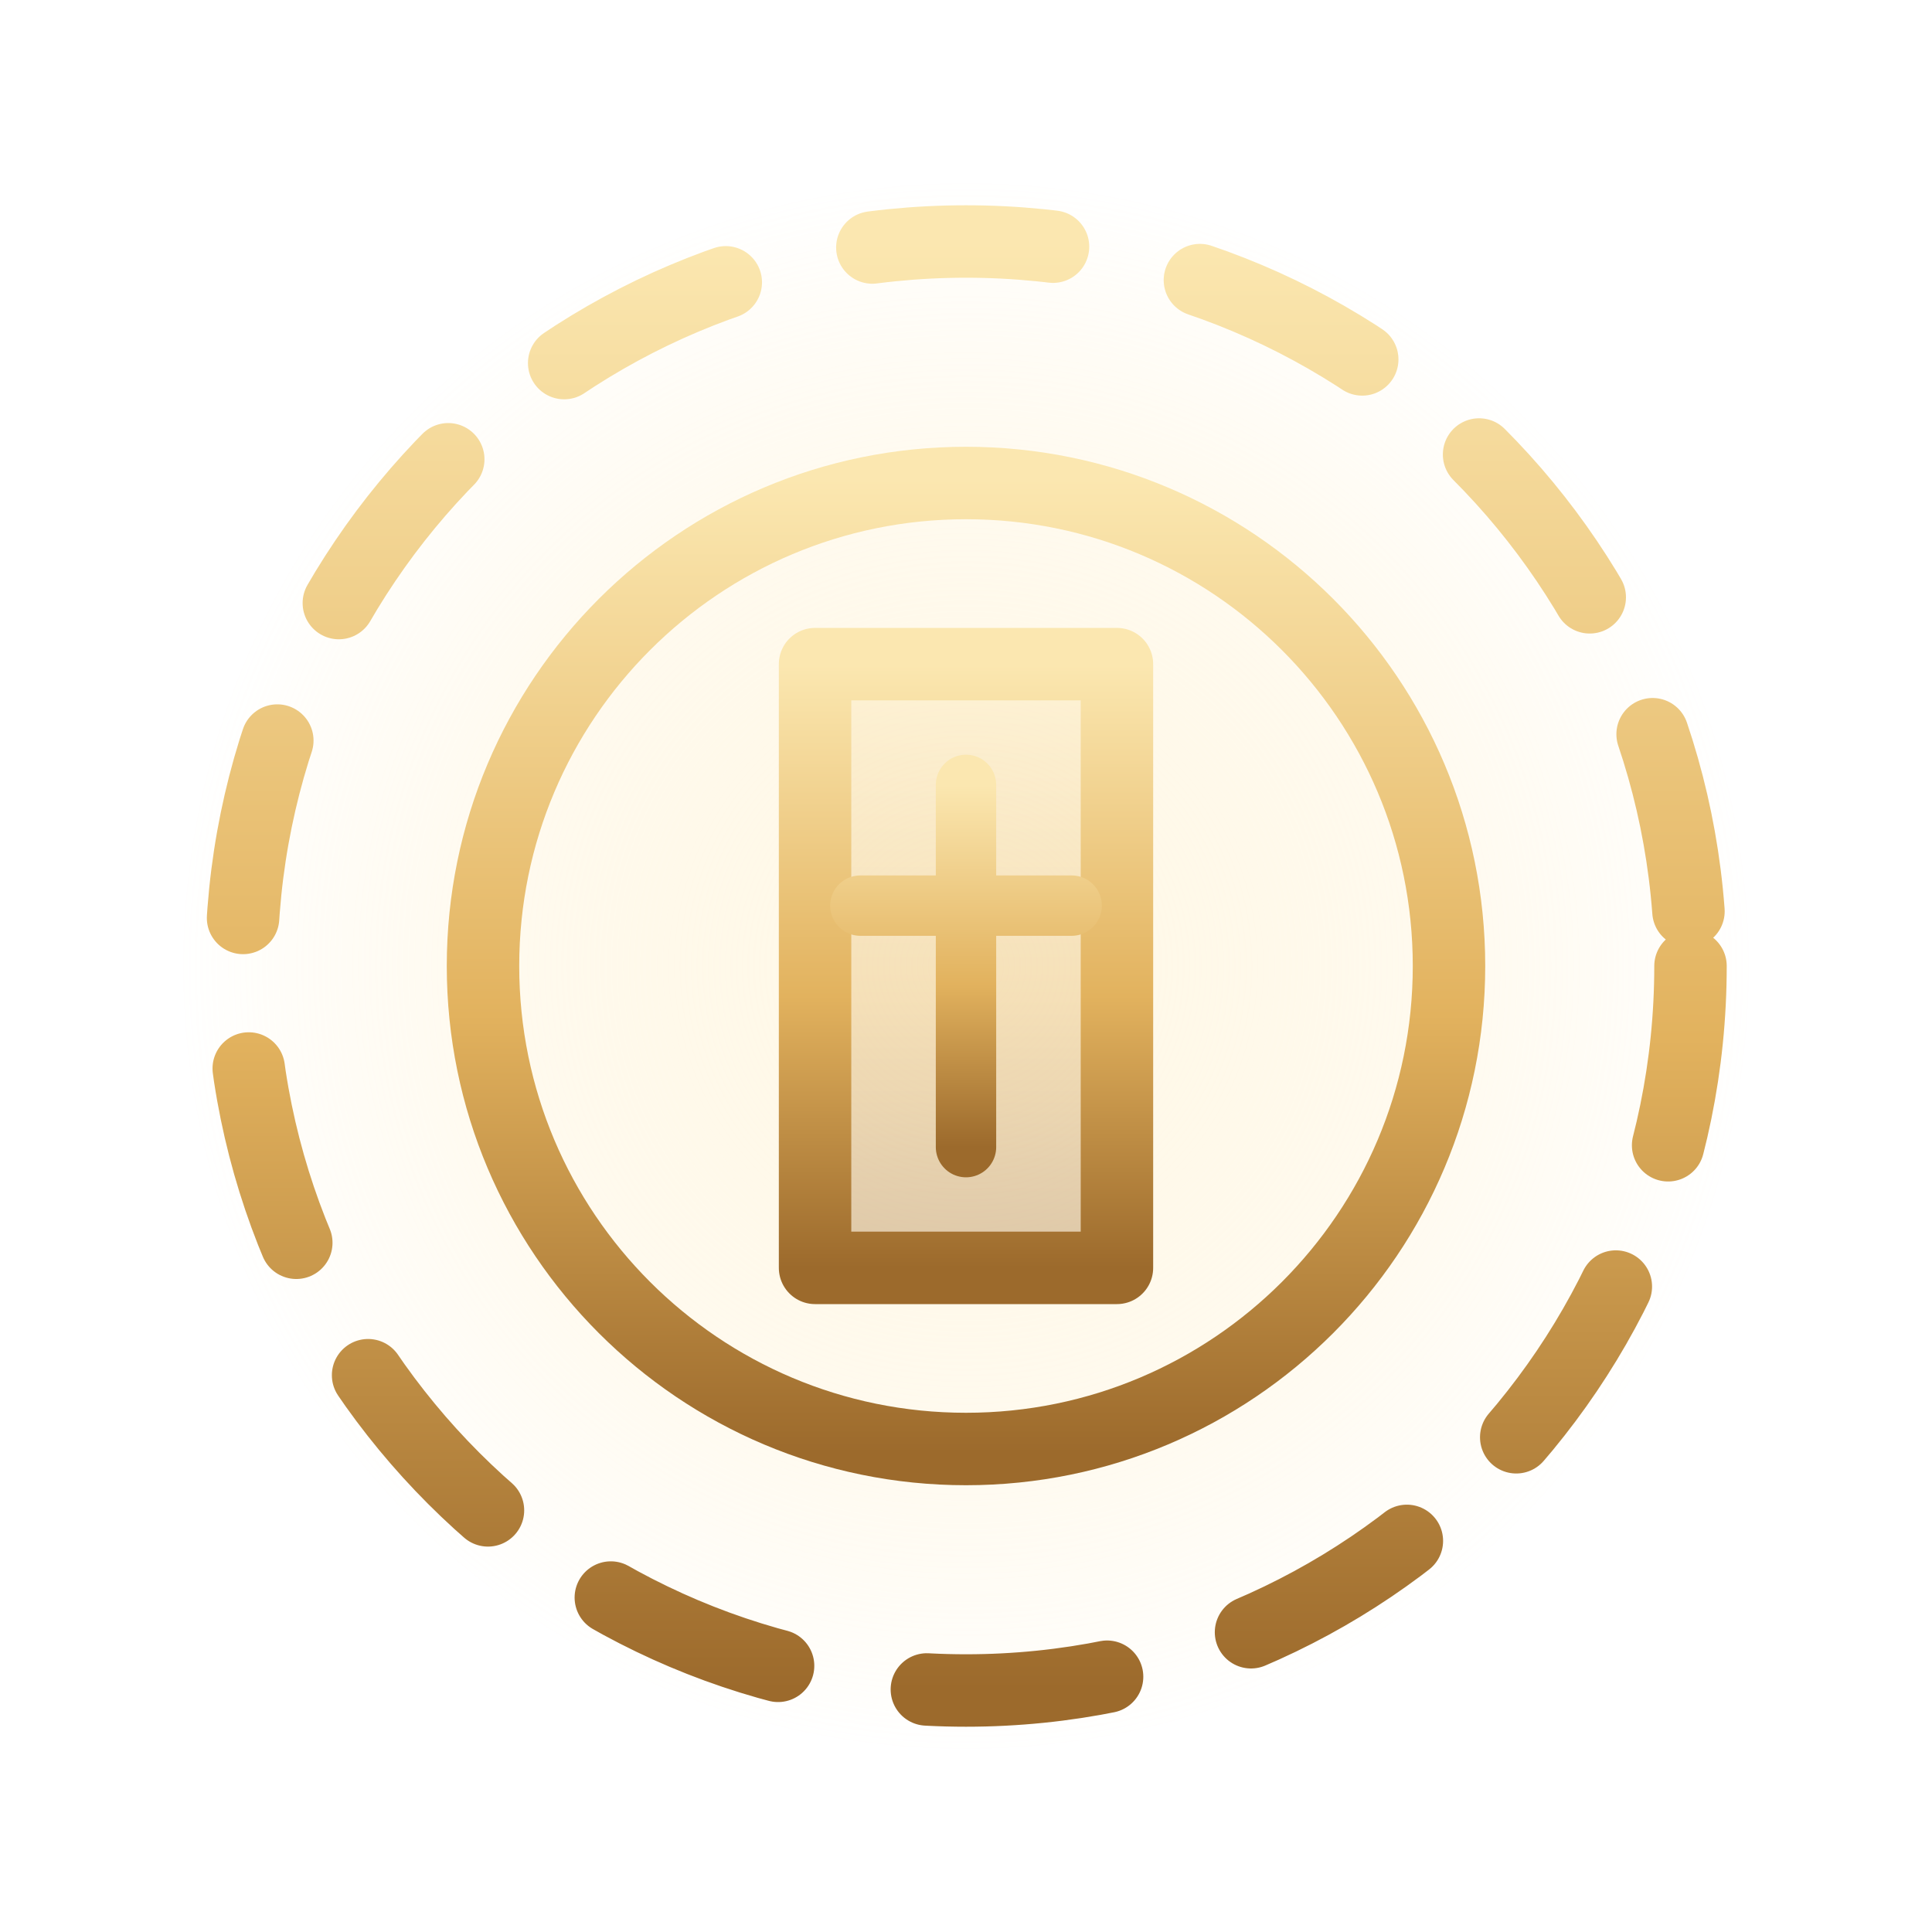
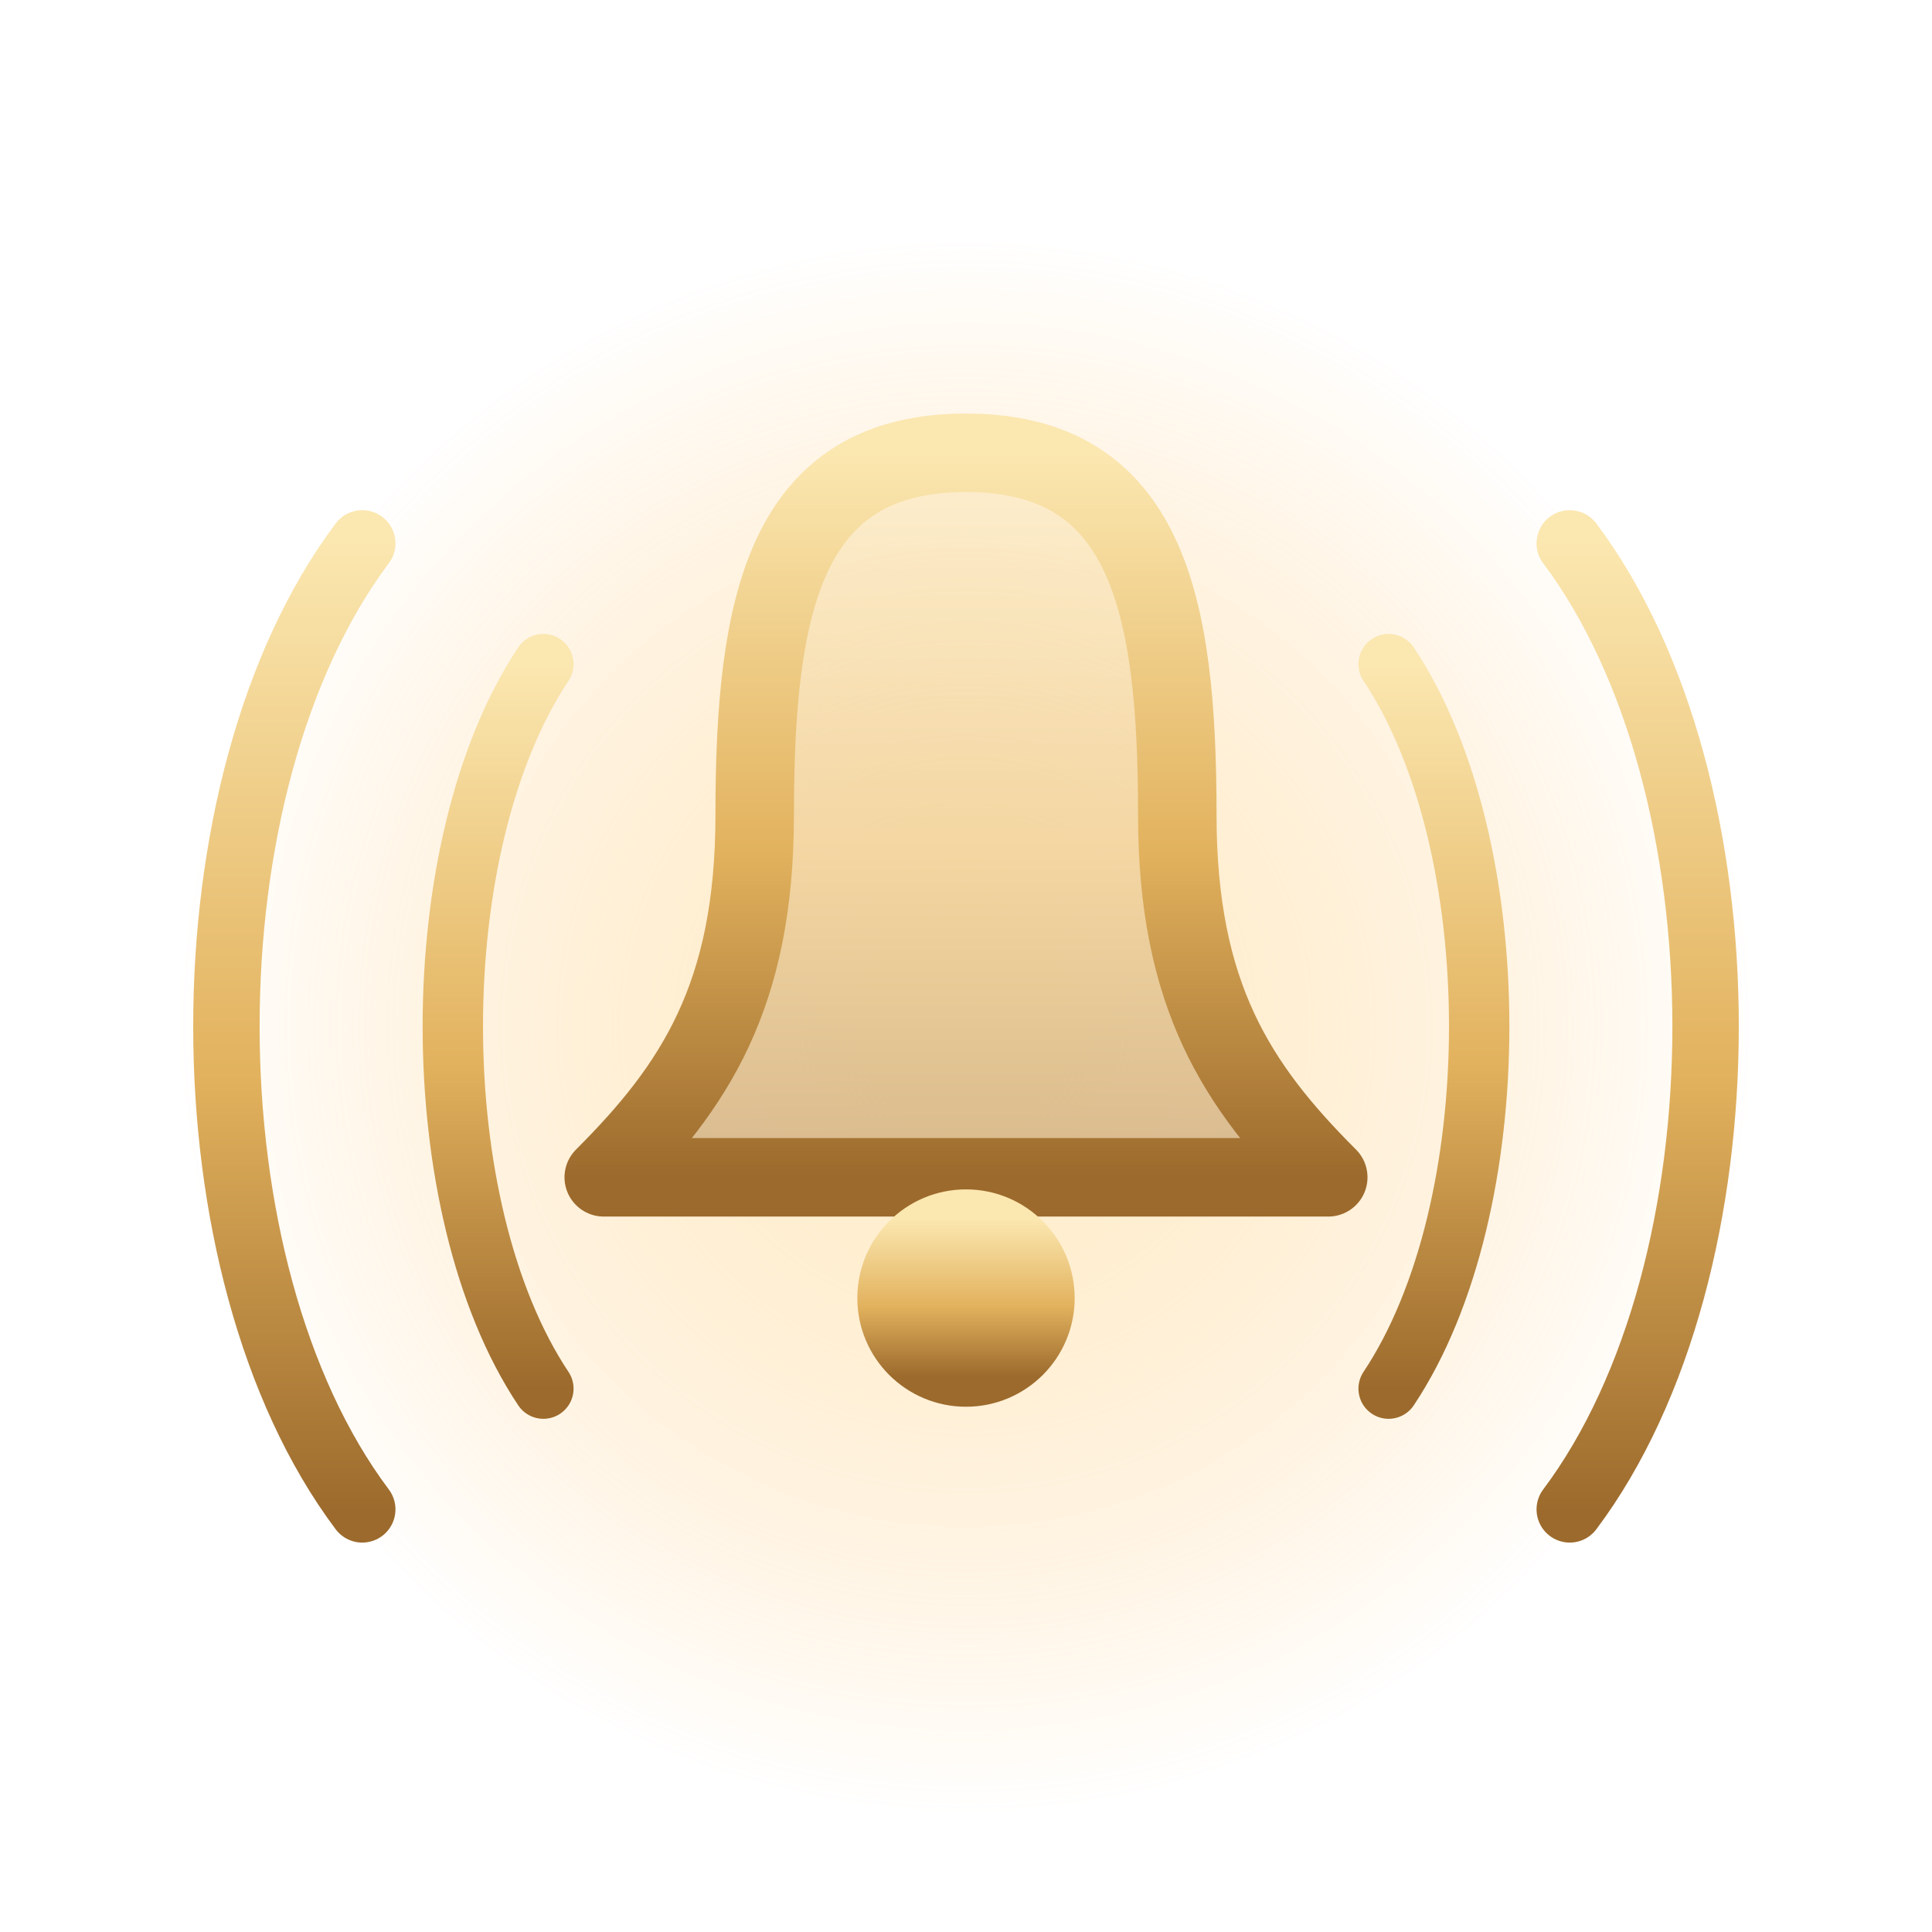
<svg xmlns="http://www.w3.org/2000/svg" viewBox="0 0 64 64" fill="none" stroke-linecap="round" stroke-linejoin="round">
  <defs>
    <linearGradient id="g" x1="0" y1="0" x2="0" y2="1">
      <stop offset="0" stop-color="#fbe7b0" />
      <stop offset=".55" stop-color="#e2b25e" />
      <stop offset="1" stop-color="#9c6a2c" />
    </linearGradient>
    <radialGradient id="e" cx=".5" cy=".5" r=".5">
-       <stop offset="0" stop-color="#fff4d6" stop-opacity=".55" />
-       <stop offset="1" stop-color="#ffe2a0" stop-opacity="0" />
+       <stop offset="0" stop-color="#ffe2a0" stop-opacity=".55" />
+       <stop offset="1" stop-color="#ffb347" stop-opacity="0" />
    </radialGradient>
  </defs>
-   <circle cx="32" cy="32" r="26" fill="url(#e)" />
-   <g stroke="url(#g)" stroke-width="2.4">
-     <circle cx="32" cy="32" r="24" stroke-dasharray="6 5" />
-     <circle cx="32" cy="32" r="16" />
-     <path d="M27 22 H37 V42 H27 Z" fill="url(#g)" fill-opacity=".35" />
-     <path d="M32 26 V38 M28.5 30 H35.5" stroke-width="2" />
+   <circle cx="32" cy="34" r="26" fill="url(#e)" />
+   <g stroke="url(#g)">
+     <path d="M12 18 C6 26 6 42 12 50 M52 18 C58 26 58 42 52 50" stroke-width="2.2" />
+     <path d="M18 22 C14 28 14 40 18 46 M46 22 C50 28 50 40 46 46" stroke-width="2" />
+     <path d="M32 15 C26 15 25 20 25 27 C25 33 23 36 20 39 H44 C41 36 39 33 39 27 C39 20 38 15 32 15 Z" stroke-width="2.6" fill="url(#g)" fill-opacity=".4" />
+     <path d="M29 12 H35" stroke-width="2.4" />
+     <circle cx="32" cy="43" r="2.6" stroke-width="2" fill="url(#g)" />
  </g>
</svg>
